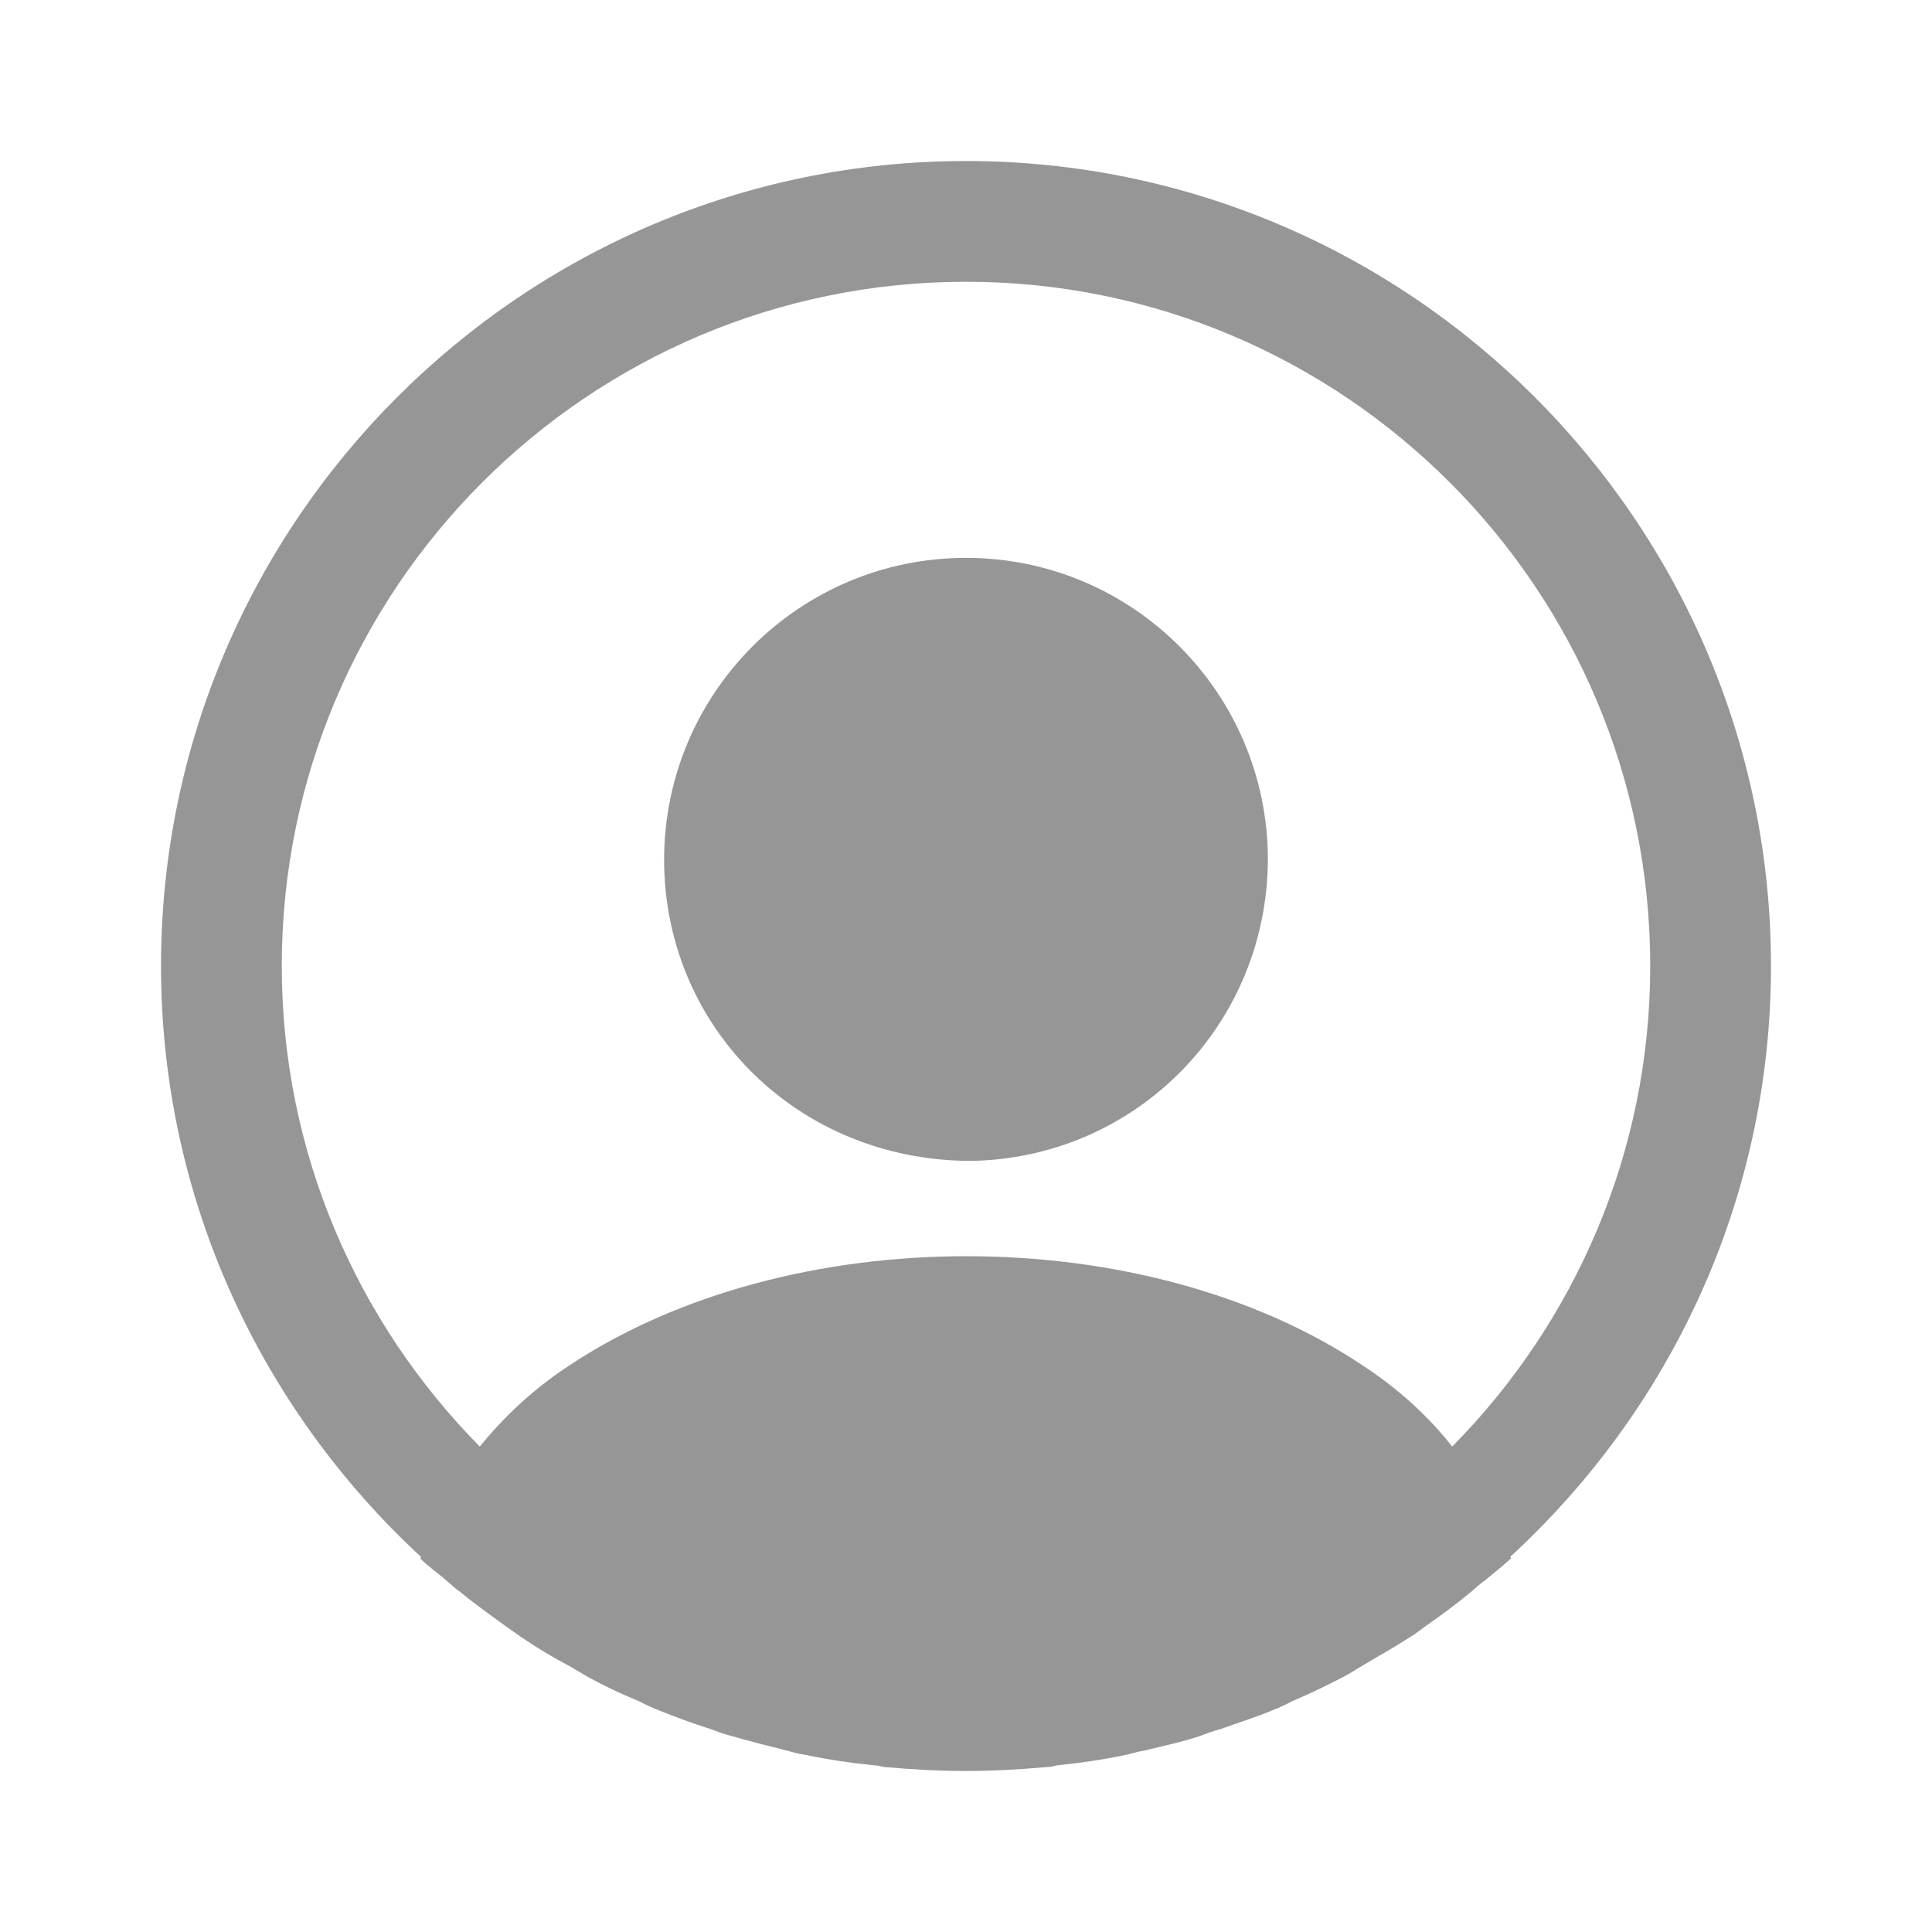
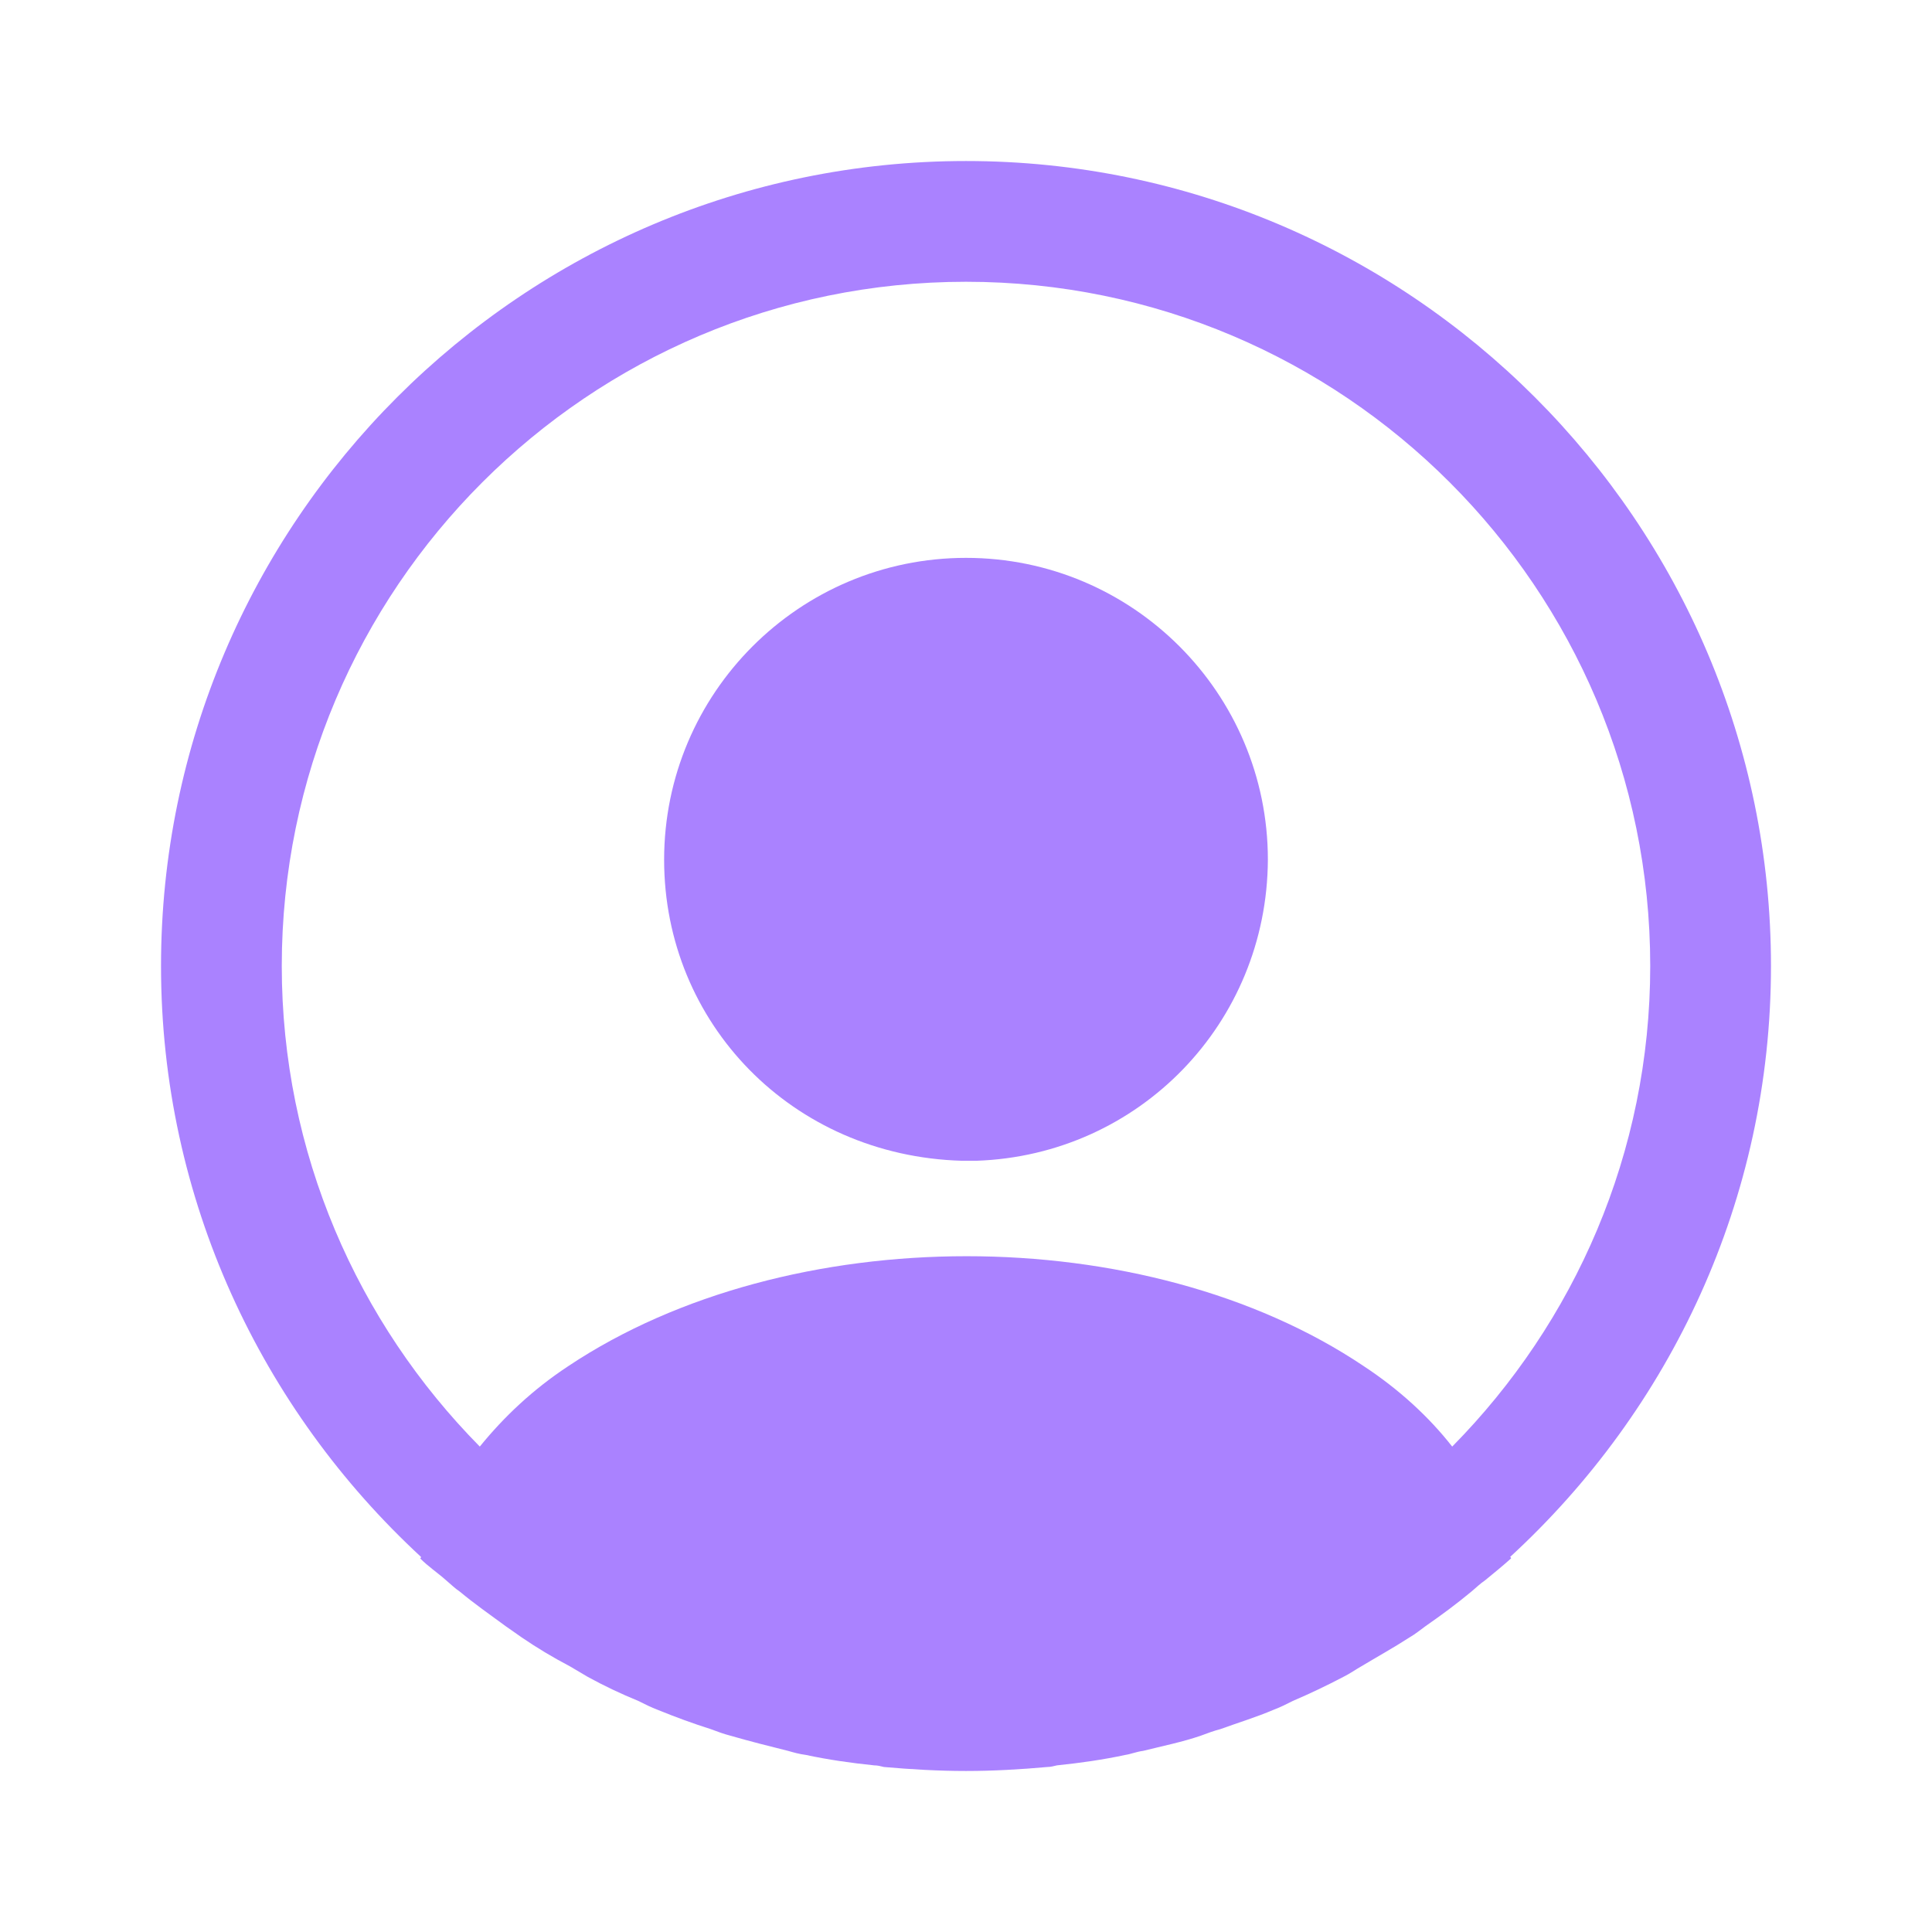
<svg xmlns="http://www.w3.org/2000/svg" width="32" height="32" viewBox="0 0 32 32" fill="none">
-   <path d="M29.333 16C29.333 8.653 23.347 2.667 16 2.667C8.653 2.667 2.667 8.653 2.667 16C2.667 19.867 4.333 23.347 6.973 25.787C6.973 25.8 6.973 25.8 6.96 25.813C7.093 25.947 7.253 26.053 7.387 26.173C7.467 26.24 7.533 26.307 7.613 26.36C7.853 26.56 8.12 26.747 8.373 26.933C8.467 27 8.547 27.053 8.64 27.12C8.893 27.293 9.16 27.453 9.44 27.6C9.533 27.653 9.64 27.72 9.733 27.773C10 27.92 10.28 28.053 10.573 28.173C10.68 28.227 10.787 28.28 10.893 28.32C11.187 28.44 11.48 28.547 11.773 28.64C11.88 28.68 11.987 28.72 12.093 28.747C12.413 28.84 12.733 28.92 13.053 29C13.147 29.027 13.24 29.053 13.347 29.067C13.72 29.147 14.093 29.2 14.48 29.24C14.533 29.24 14.587 29.253 14.64 29.267C15.093 29.307 15.547 29.333 16 29.333C16.453 29.333 16.907 29.307 17.347 29.267C17.4 29.267 17.453 29.253 17.507 29.24C17.893 29.2 18.267 29.147 18.64 29.067C18.733 29.053 18.827 29.013 18.933 29C19.253 28.92 19.587 28.853 19.893 28.747C20 28.707 20.107 28.667 20.213 28.64C20.507 28.533 20.813 28.44 21.093 28.32C21.2 28.28 21.307 28.227 21.413 28.173C21.693 28.053 21.973 27.92 22.253 27.773C22.36 27.72 22.453 27.653 22.547 27.6C22.813 27.44 23.08 27.293 23.347 27.12C23.44 27.067 23.52 27 23.613 26.933C23.88 26.747 24.133 26.56 24.373 26.36C24.453 26.293 24.52 26.227 24.6 26.173C24.747 26.053 24.893 25.933 25.027 25.813C25.027 25.8 25.027 25.8 25.013 25.787C27.667 23.347 29.333 19.867 29.333 16ZM22.587 22.627C18.973 20.2 13.053 20.2 9.413 22.627C8.827 23.013 8.347 23.467 7.947 23.96C5.92 21.907 4.667 19.093 4.667 16C4.667 9.747 9.747 4.667 16 4.667C22.253 4.667 27.333 9.747 27.333 16C27.333 19.093 26.08 21.907 24.053 23.96C23.667 23.467 23.173 23.013 22.587 22.627Z" fill="#969696" />
-   <path d="M16 9.24C13.24 9.24 11 11.48 11 14.24C11 16.946 13.12 19.146 15.933 19.226C15.973 19.226 16.027 19.226 16.053 19.226C16.08 19.226 16.12 19.226 16.147 19.226C16.16 19.226 16.173 19.226 16.173 19.226C18.867 19.133 20.987 16.946 21 14.24C21 11.48 18.76 9.24 16 9.24Z" fill="#969696" />
+   <path d="M29.333 16C29.333 8.653 23.347 2.667 16 2.667C8.653 2.667 2.667 8.653 2.667 16C2.667 19.867 4.333 23.347 6.973 25.787C6.973 25.8 6.973 25.8 6.96 25.813C7.093 25.947 7.253 26.053 7.387 26.173C7.467 26.24 7.533 26.307 7.613 26.36C7.853 26.56 8.12 26.747 8.373 26.933C8.467 27 8.547 27.053 8.64 27.12C8.893 27.293 9.16 27.453 9.44 27.6C9.533 27.653 9.64 27.72 9.733 27.773C10 27.92 10.28 28.053 10.573 28.173C10.68 28.227 10.787 28.28 10.893 28.32C11.187 28.44 11.48 28.547 11.773 28.64C11.88 28.68 11.987 28.72 12.093 28.747C12.413 28.84 12.733 28.92 13.053 29C13.147 29.027 13.24 29.053 13.347 29.067C13.72 29.147 14.093 29.2 14.48 29.24C14.533 29.24 14.587 29.253 14.64 29.267C15.093 29.307 15.547 29.333 16 29.333C16.453 29.333 16.907 29.307 17.347 29.267C17.4 29.267 17.453 29.253 17.507 29.24C17.893 29.2 18.267 29.147 18.64 29.067C18.733 29.053 18.827 29.013 18.933 29C19.253 28.92 19.587 28.853 19.893 28.747C20 28.707 20.107 28.667 20.213 28.64C20.507 28.533 20.813 28.44 21.093 28.32C21.2 28.28 21.307 28.227 21.413 28.173C21.693 28.053 21.973 27.92 22.253 27.773C22.36 27.72 22.453 27.653 22.547 27.6C22.813 27.44 23.08 27.293 23.347 27.12C23.44 27.067 23.52 27 23.613 26.933C23.88 26.747 24.133 26.56 24.373 26.36C24.453 26.293 24.52 26.227 24.6 26.173C24.747 26.053 24.893 25.933 25.027 25.813C25.027 25.8 25.027 25.8 25.013 25.787C27.667 23.347 29.333 19.867 29.333 16ZM22.587 22.627C18.973 20.2 13.053 20.2 9.413 22.627C8.827 23.013 8.347 23.467 7.947 23.96C5.92 21.907 4.667 19.093 4.667 16C4.667 9.747 9.747 4.667 16 4.667C22.253 4.667 27.333 9.747 27.333 16C27.333 19.093 26.08 21.907 24.053 23.96C23.667 23.467 23.173 23.013 22.587 22.627Z" fill="rgb(170, 130, 255)" />
+   <path d="M16 9.24C13.24 9.24 11 11.48 11 14.24C11 16.946 13.12 19.146 15.933 19.226C15.973 19.226 16.027 19.226 16.053 19.226C16.08 19.226 16.12 19.226 16.147 19.226C16.16 19.226 16.173 19.226 16.173 19.226C18.867 19.133 20.987 16.946 21 14.24C21 11.48 18.76 9.24 16 9.24Z" fill="rgb(170, 130, 255)" />
</svg>
